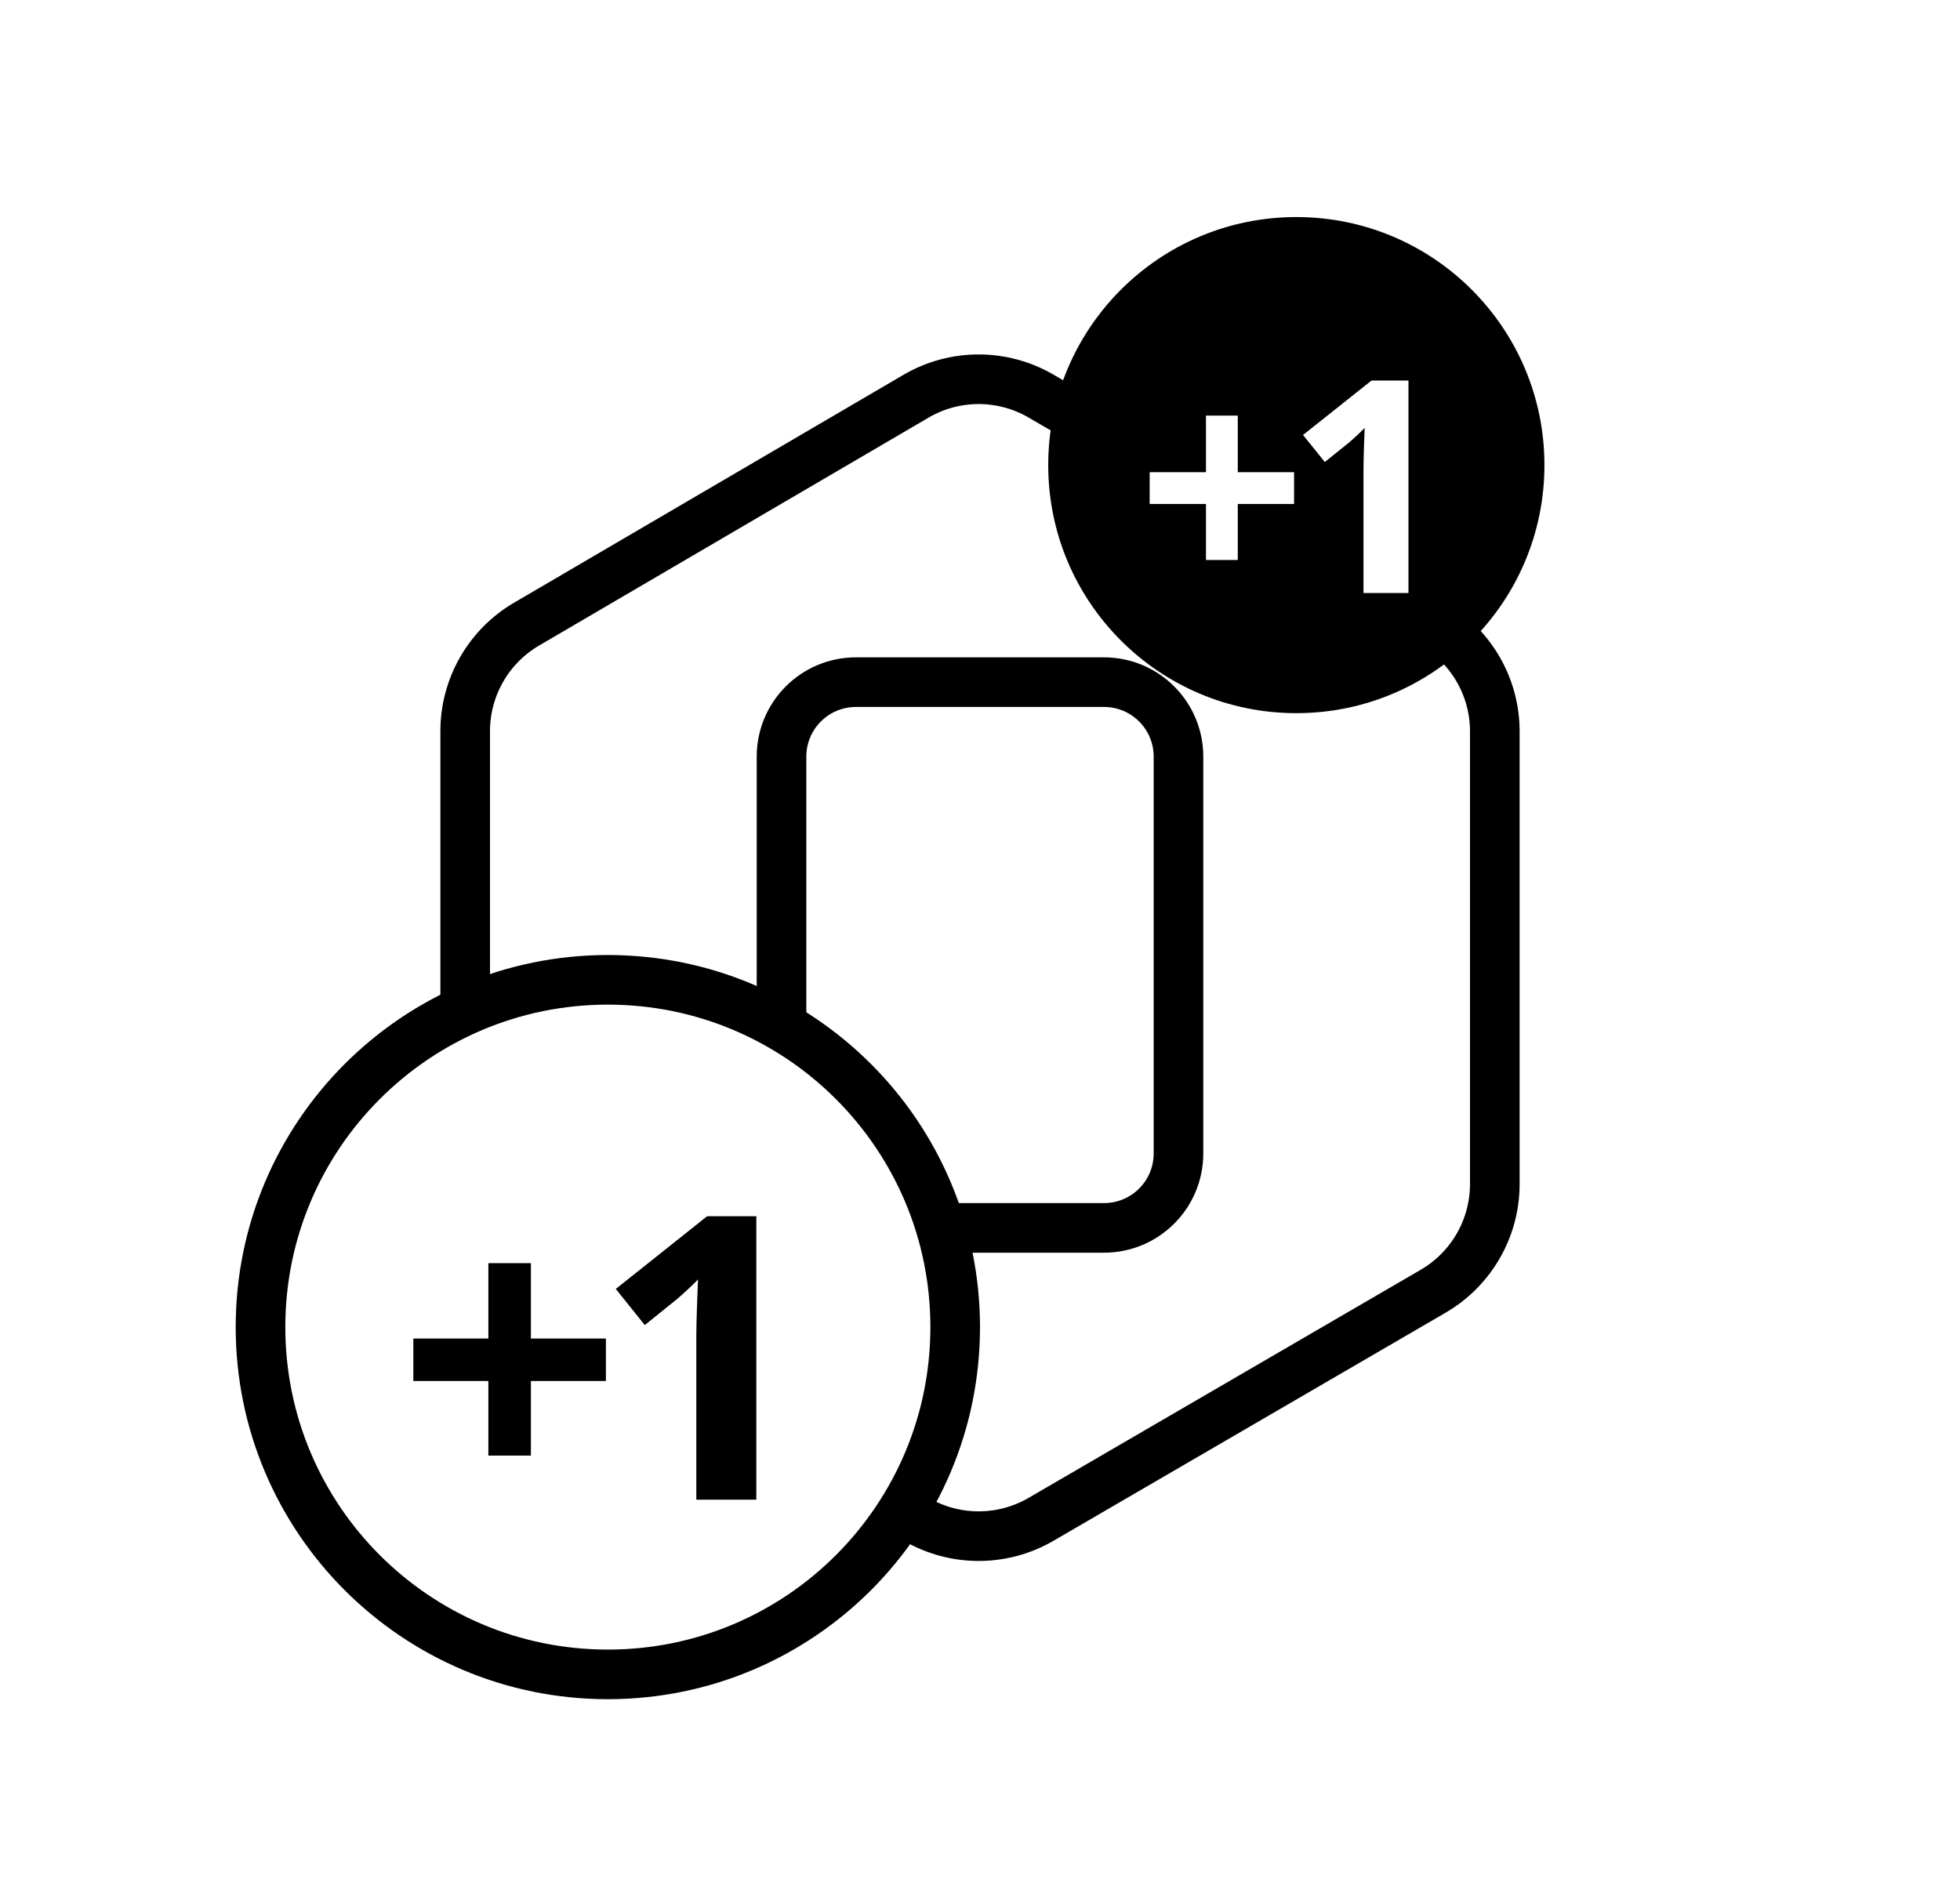
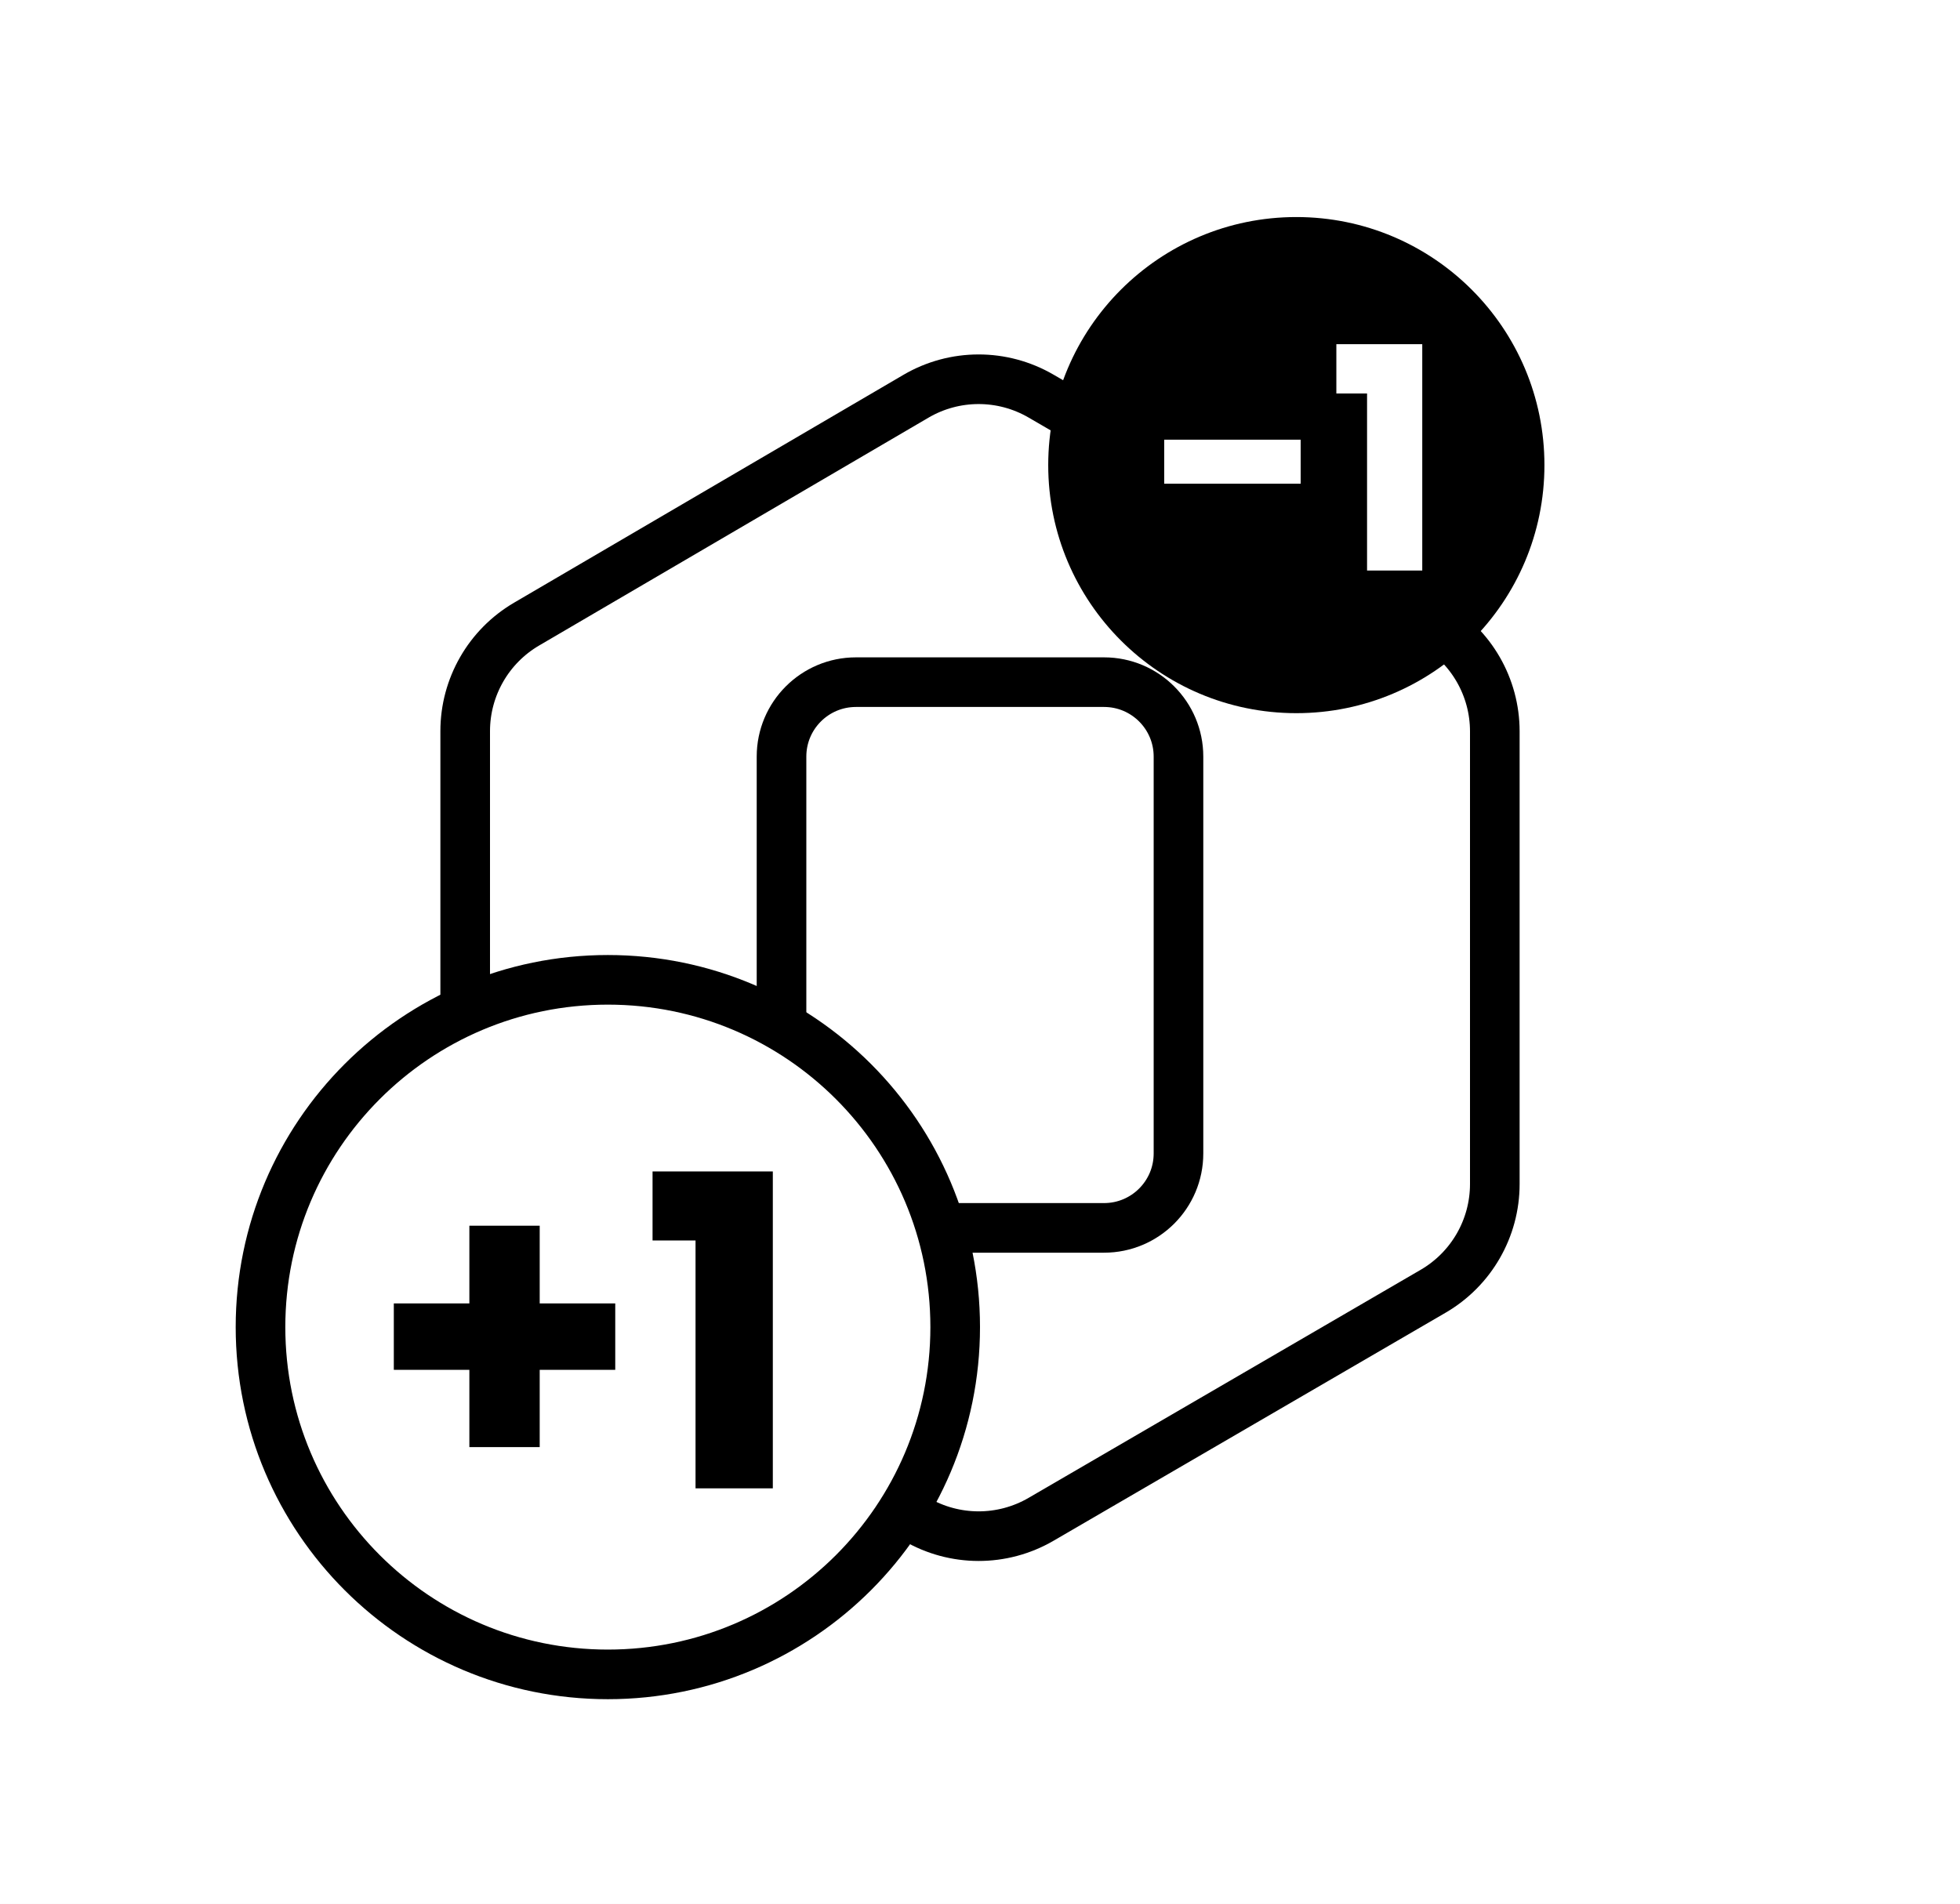
<svg xmlns="http://www.w3.org/2000/svg" width="316" height="307" viewBox="0 0 316 307" fill="none">
  <rect width="316" height="307" fill="white" />
  <path d="M241 190.93V117.936C241 110.814 237.213 104.23 231.057 100.649L167.838 63.869C161.604 60.242 153.901 60.252 147.678 63.895L84.897 100.64C78.767 104.228 75 110.798 75 117.901L75 190.965C75 198.068 78.767 204.638 84.897 208.226L147.678 244.971C153.902 248.614 161.604 248.624 167.838 244.997L231.057 208.217C237.213 204.636 241 198.052 241 190.93Z" stroke="black" stroke-width="8" stroke-linecap="square" />
  <rect x="190" y="198" width="64" height="88" rx="12" transform="rotate(180 190 198)" stroke="black" stroke-width="8" />
  <circle cx="98" cy="214" r="56" fill="white" stroke="black" stroke-width="8" />
  <circle cx="209" cy="75" r="40" fill="black" />
-   <text x="98" y="217" text-anchor="middle" dominant-baseline="central" font-family="'Inter Tight', system-ui, sans-serif" font-weight="900" font-size="64" letter-spacing="-5" fill="black">+1</text>
-   <text x="209" y="77" text-anchor="middle" dominant-baseline="central" font-family="'Inter Tight', system-ui, sans-serif" font-weight="900" font-size="48" letter-spacing="-3.5" fill="white">+1</text>
+   <path d="M99.193 220.89H87.013V233.35H75.673V220.89H63.493V210.18H75.673V197.65H87.013V210.18H99.193V220.89ZM105.208 200.03V188.9H124.598V240H112.138V200.03H105.208Z" fill="black" />
+   <path d="M209.699 70.9V78H187.699V70.9H209.699ZM215.453 63.45V55.5H229.303V92H220.403V63.45H215.453Z" fill="white" />
</svg>
